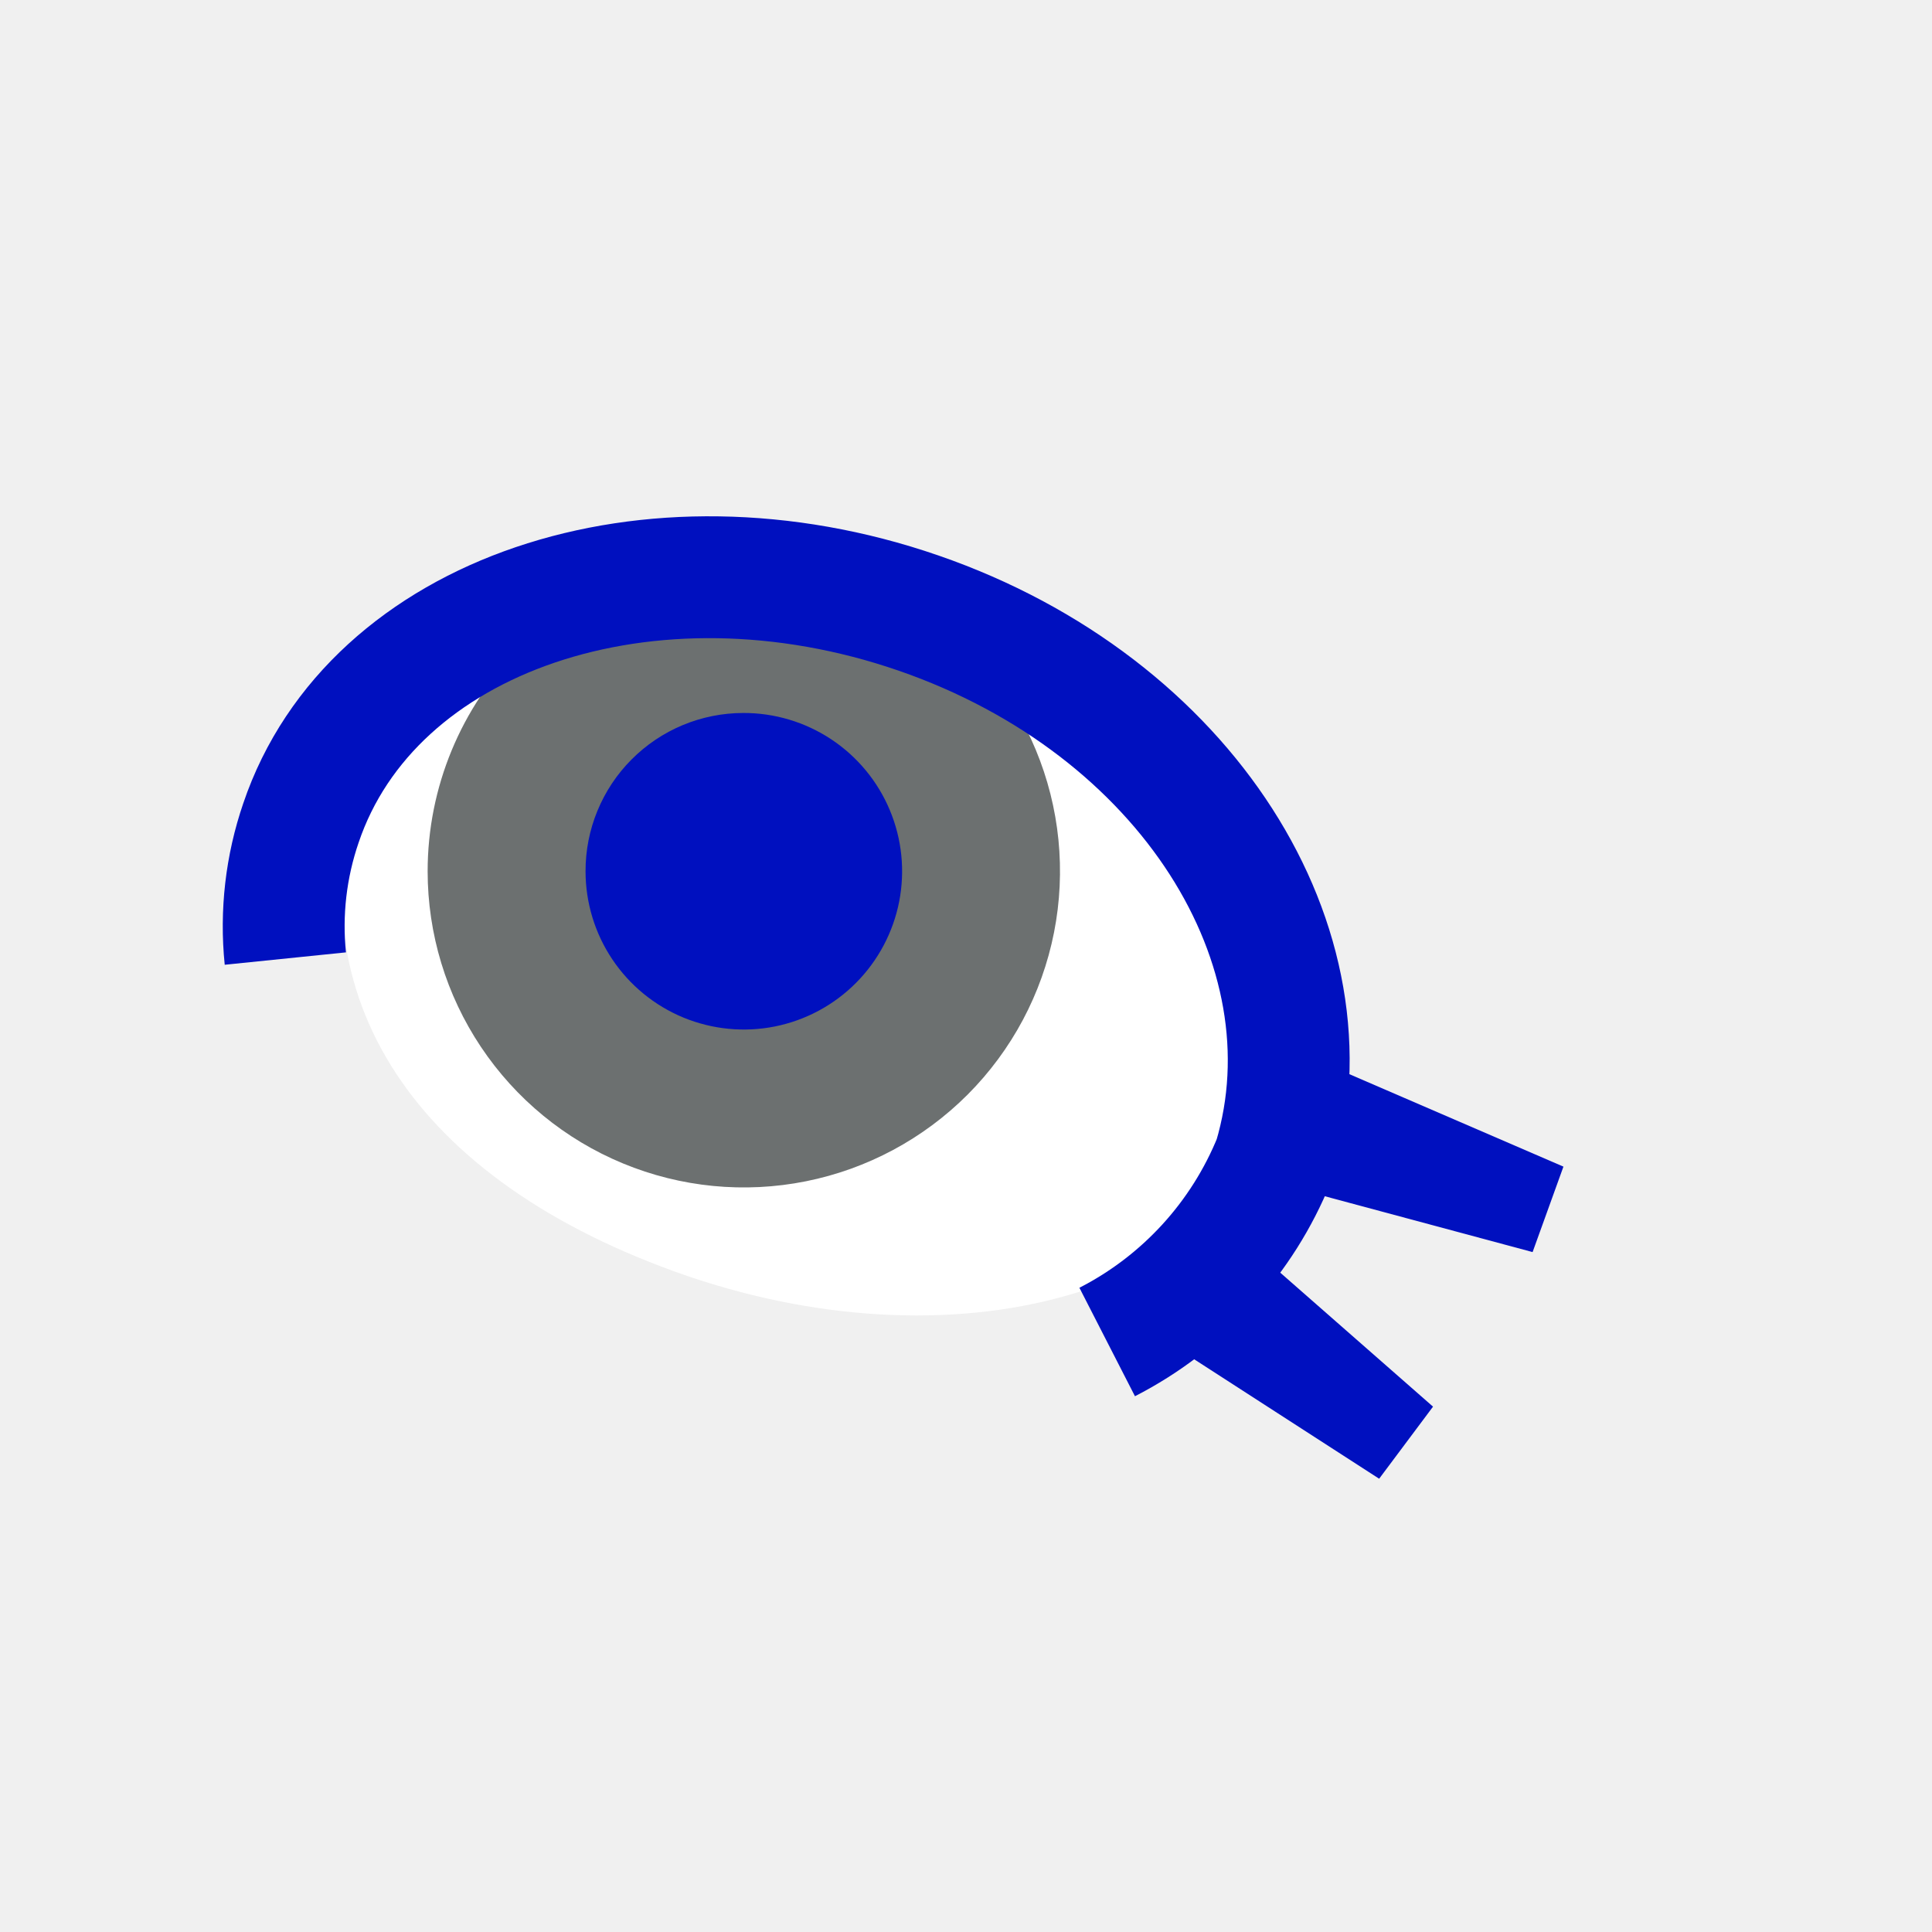
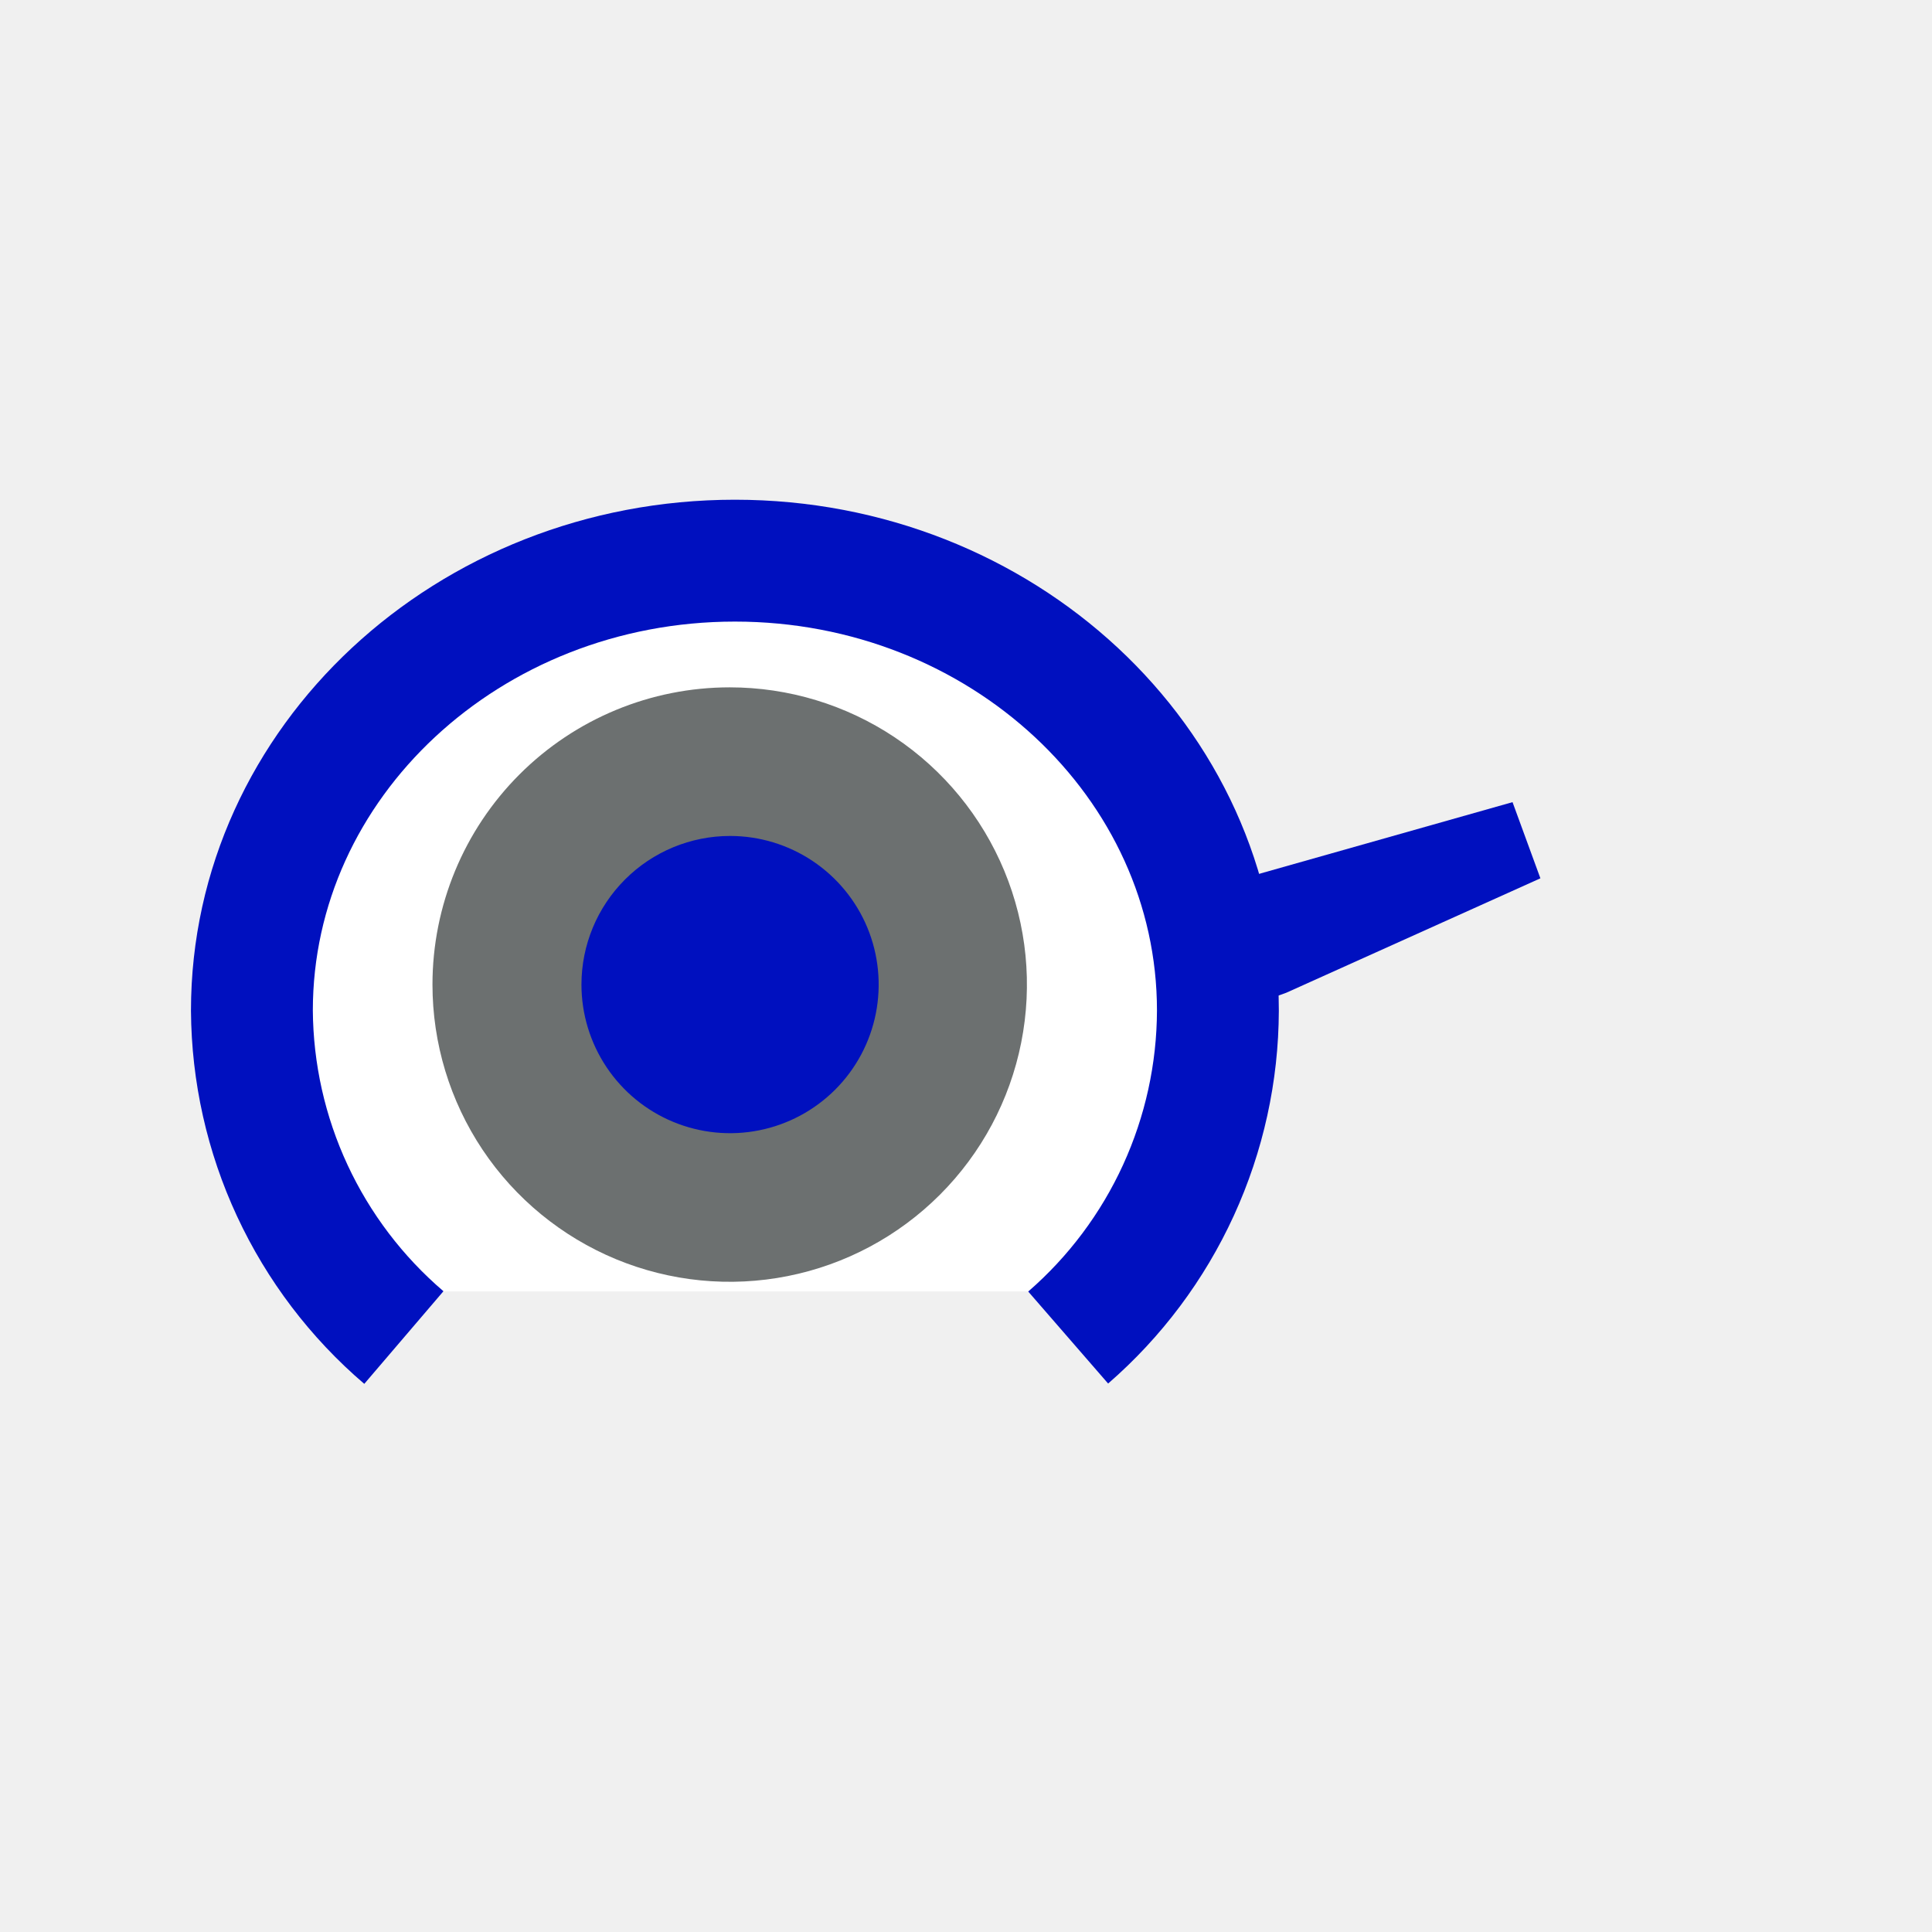
<svg xmlns="http://www.w3.org/2000/svg" width="52" height="52" viewBox="0 0 52 52" fill="none">
  <g id="eyes-29">
-     <path id="Vector" d="M9.8 20.64C7.86 26.24 10.63 31.37 17.8 34.09C25.21 36.92 32.97 35.09 34.9 29.51C36.83 23.93 32.5 19.09 25 16.49C17.5 13.89 11.73 15 9.8 20.64Z" fill="white" />
-     <path id="Vector_2" d="M11.51 23.45C11.51 25.134 12.01 26.78 12.946 28.18C13.882 29.58 15.212 30.671 16.768 31.314C18.324 31.958 20.036 32.125 21.688 31.795C23.339 31.465 24.855 30.652 26.045 29.46C27.234 28.268 28.043 26.75 28.369 25.098C28.695 23.446 28.524 21.734 27.877 20.179C27.229 18.625 26.135 17.297 24.733 16.364C23.331 15.432 21.684 14.936 20 14.94C17.747 14.945 15.587 15.844 13.995 17.439C12.404 19.035 11.51 21.196 11.51 23.45Z" fill="#6C7070" />
-     <path id="Vector_3" d="M15.76 23.45C15.76 24.293 16.01 25.118 16.479 25.819C16.948 26.52 17.615 27.066 18.394 27.388C19.174 27.709 20.032 27.793 20.858 27.627C21.685 27.461 22.444 27.053 23.039 26.455C23.634 25.857 24.038 25.096 24.201 24.269C24.363 23.441 24.276 22.584 23.95 21.806C23.625 21.028 23.075 20.364 22.372 19.898C21.669 19.433 20.843 19.186 20 19.19C19.442 19.191 18.89 19.302 18.374 19.517C17.859 19.732 17.392 20.046 16.998 20.442C16.604 20.837 16.292 21.307 16.08 21.823C15.867 22.339 15.759 22.892 15.76 23.45Z" fill="#0010BF" />
-     <path id="Vector_4" d="M7.68 25.8C7.554 24.567 7.698 23.322 8.1 22.15C10 16.53 17.48 14 24.72 16.5C31.96 19 36 25.5 34.3 31.2C33.44 33.328 31.842 35.074 29.8 36.12" stroke="#0010BF" stroke-width="3.28" />
-     <path id="Vector_5" d="M37.12 39.8L30.12 35.28L32.31 32.37L38.57 37.86L37.12 39.8ZM41.25 33.7L33.25 31.55L34.44 28.1L42.08 31.4L41.25 33.7Z" fill="#0010BF" />
+     <path id="Vector" d="M41.46 23.64L34.62 26.72L31.36 27.9L30.24 24.82L33.5 23.63L40.71 21.59L41.46 23.64Z" fill="#0010BF" />
+     <path id="Vector_2" d="M19.48 15.12C26.68 15.12 32.83 20.54 32.83 27.23C32.83 31.49 31.54 32.6 27.96 34.76H11.5C7.91 32.6 6.14 31.49 6.14 27.23C6.14 20.54 12.29 15.12 19.48 15.12Z" fill="white" />
+     <path id="Vector_3" d="M11.64 26.5C11.64 28.082 12.109 29.629 12.988 30.945C13.867 32.26 15.117 33.285 16.578 33.891C18.04 34.496 19.649 34.655 21.201 34.346C22.753 34.038 24.178 33.276 25.297 32.157C26.416 31.038 27.178 29.613 27.486 28.061C27.795 26.509 27.637 24.9 27.031 23.439C26.425 21.977 25.4 20.727 24.085 19.848C22.769 18.969 21.222 18.5 19.64 18.5C17.518 18.5 15.483 19.343 13.983 20.843C12.483 22.343 11.64 24.378 11.64 26.5Z" fill="#6C7070" />
+     <path id="Vector_4" d="M15.65 26.5C15.65 27.291 15.885 28.064 16.324 28.722C16.764 29.38 17.388 29.893 18.119 30.195C18.85 30.498 19.654 30.578 20.43 30.423C21.206 30.269 21.919 29.888 22.479 29.328C23.038 28.769 23.419 28.056 23.573 27.28C23.727 26.504 23.648 25.7 23.346 24.969C23.043 24.238 22.53 23.614 21.872 23.174C21.215 22.735 20.441 22.5 19.65 22.5C18.589 22.5 17.572 22.921 16.822 23.672C16.072 24.422 15.65 25.439 15.65 26.5Z" fill="#0010BF" />
+     <path id="Vector_5" d="M10.87 36C9.597 34.912 8.573 33.563 7.867 32.045C7.161 30.527 6.791 28.874 6.78 27.2C6.78 20.51 12.61 15.09 19.78 15.09C26.95 15.09 32.78 20.51 32.78 27.2C32.775 28.869 32.413 30.518 31.718 32.036C31.023 33.554 30.011 34.905 28.75 36" stroke="#0010BF" stroke-width="3.28" />
  </g>
</svg>
